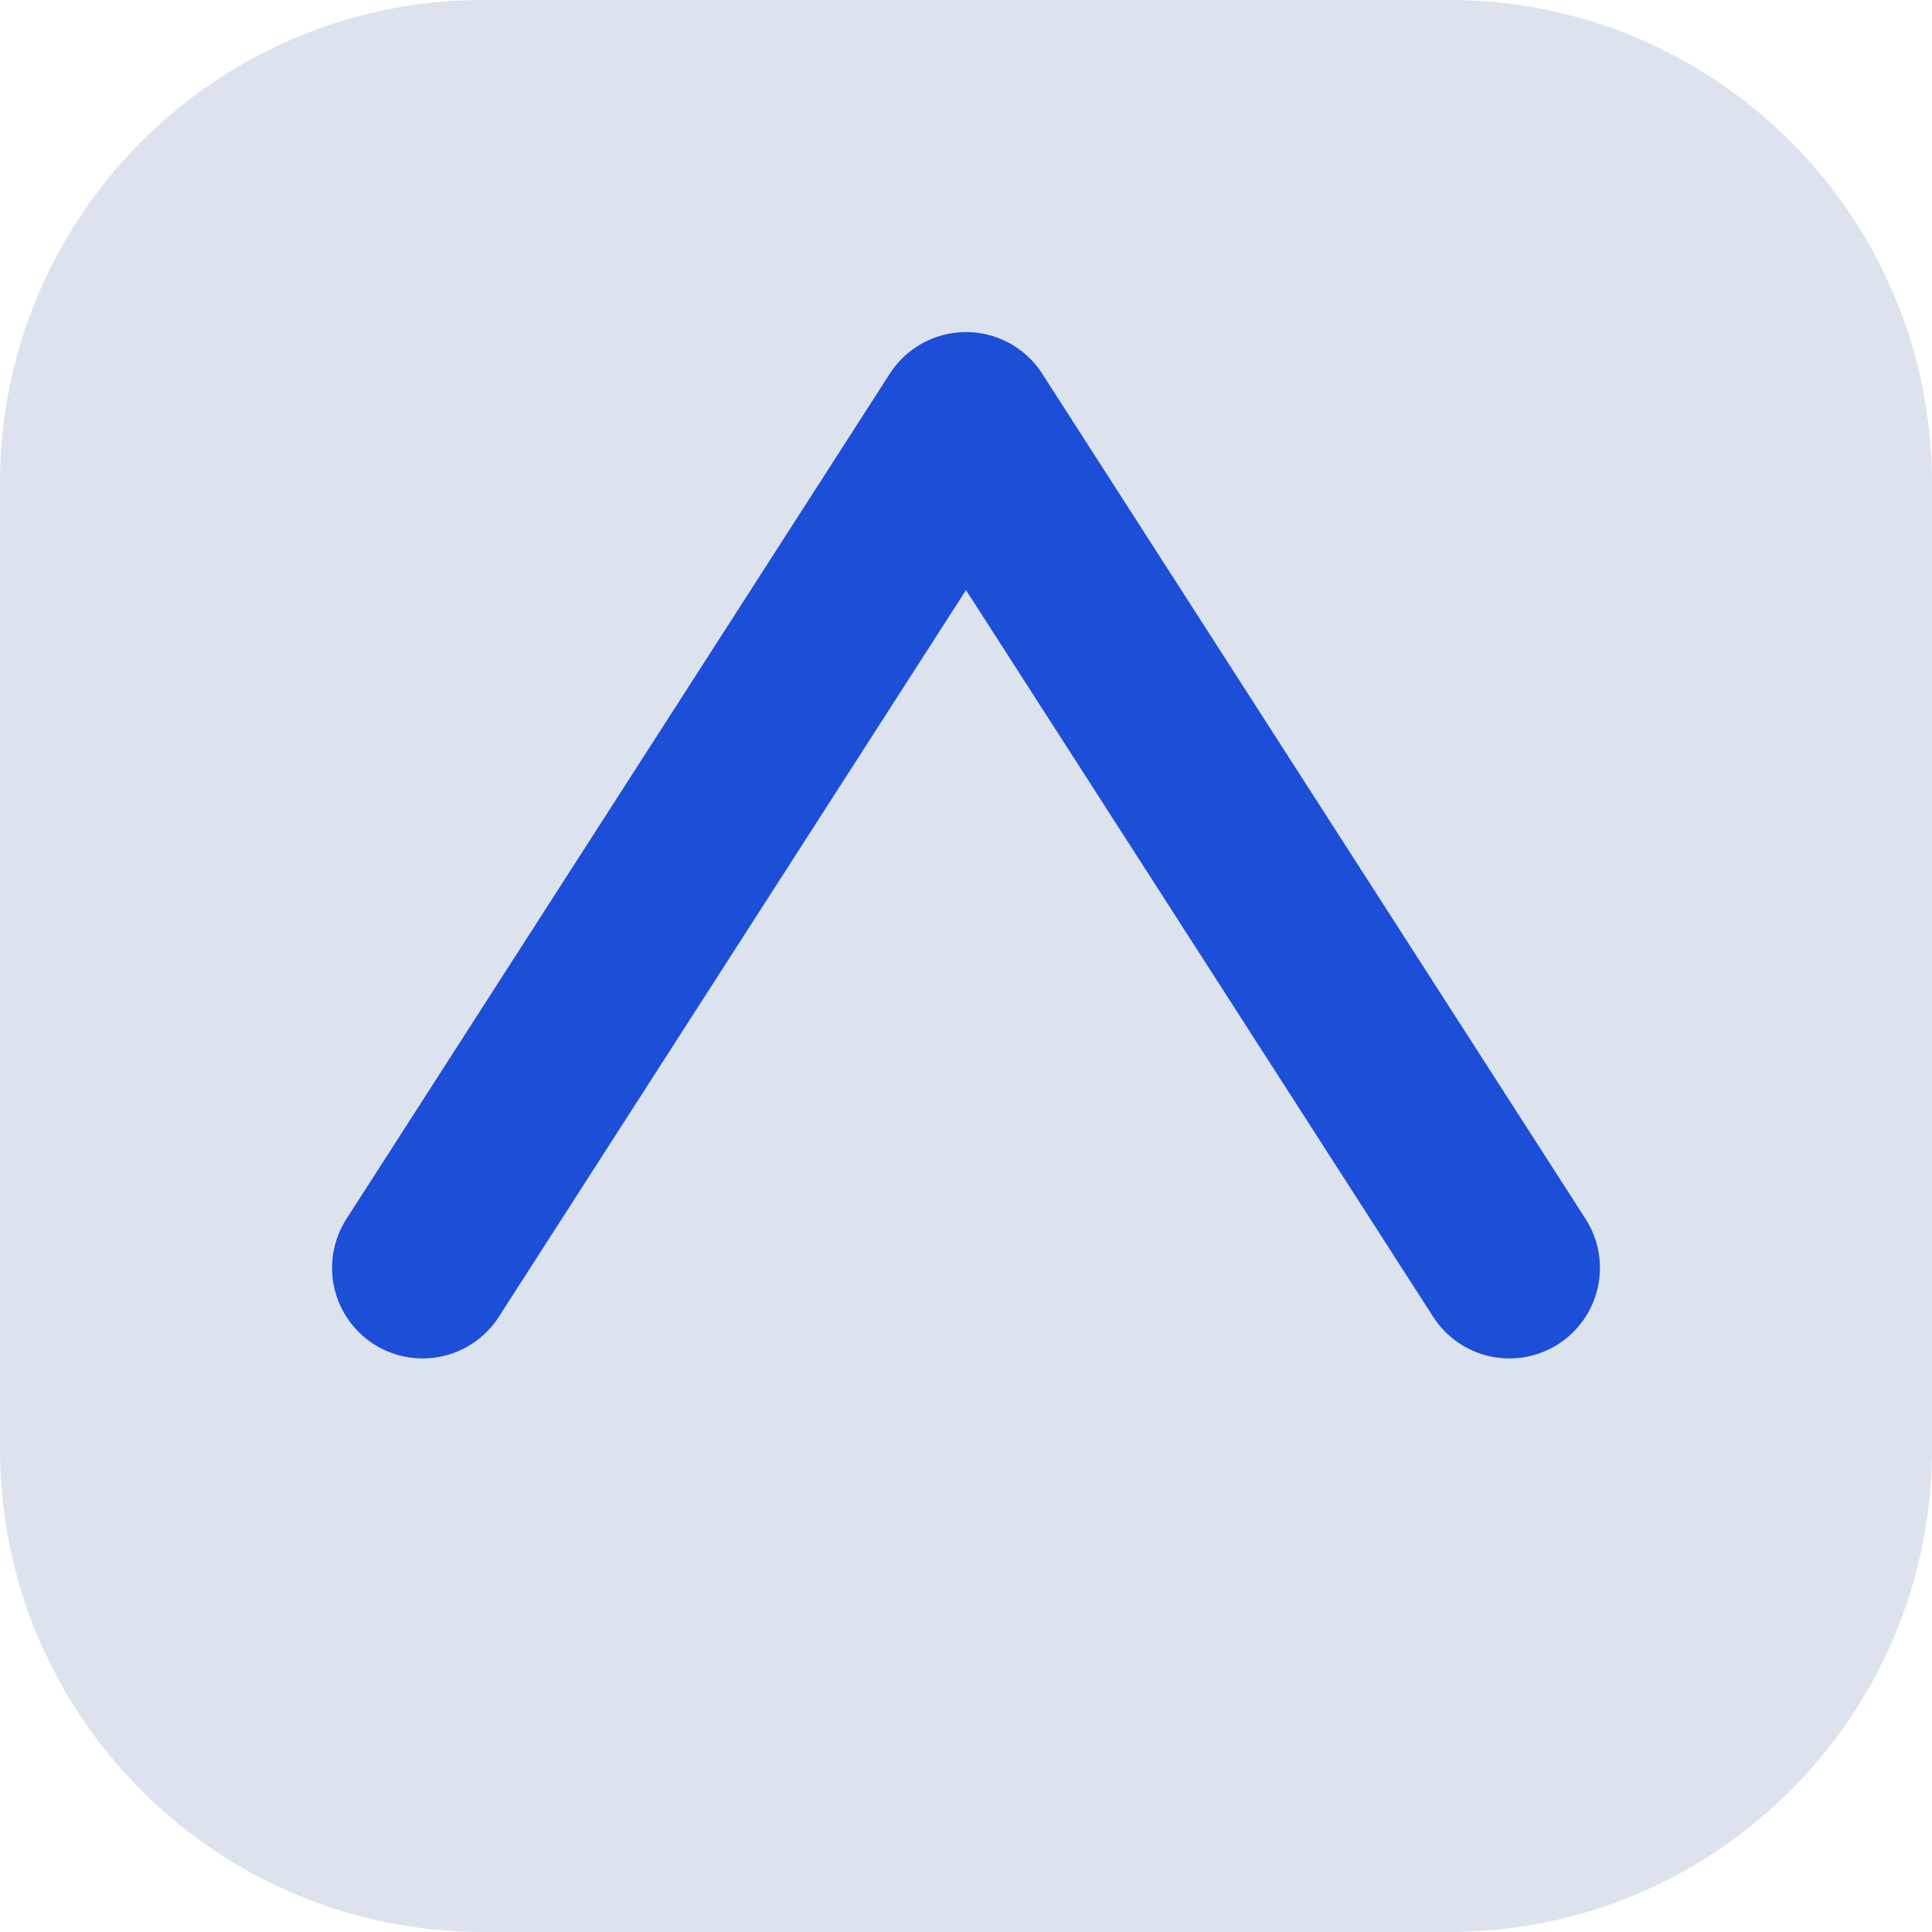
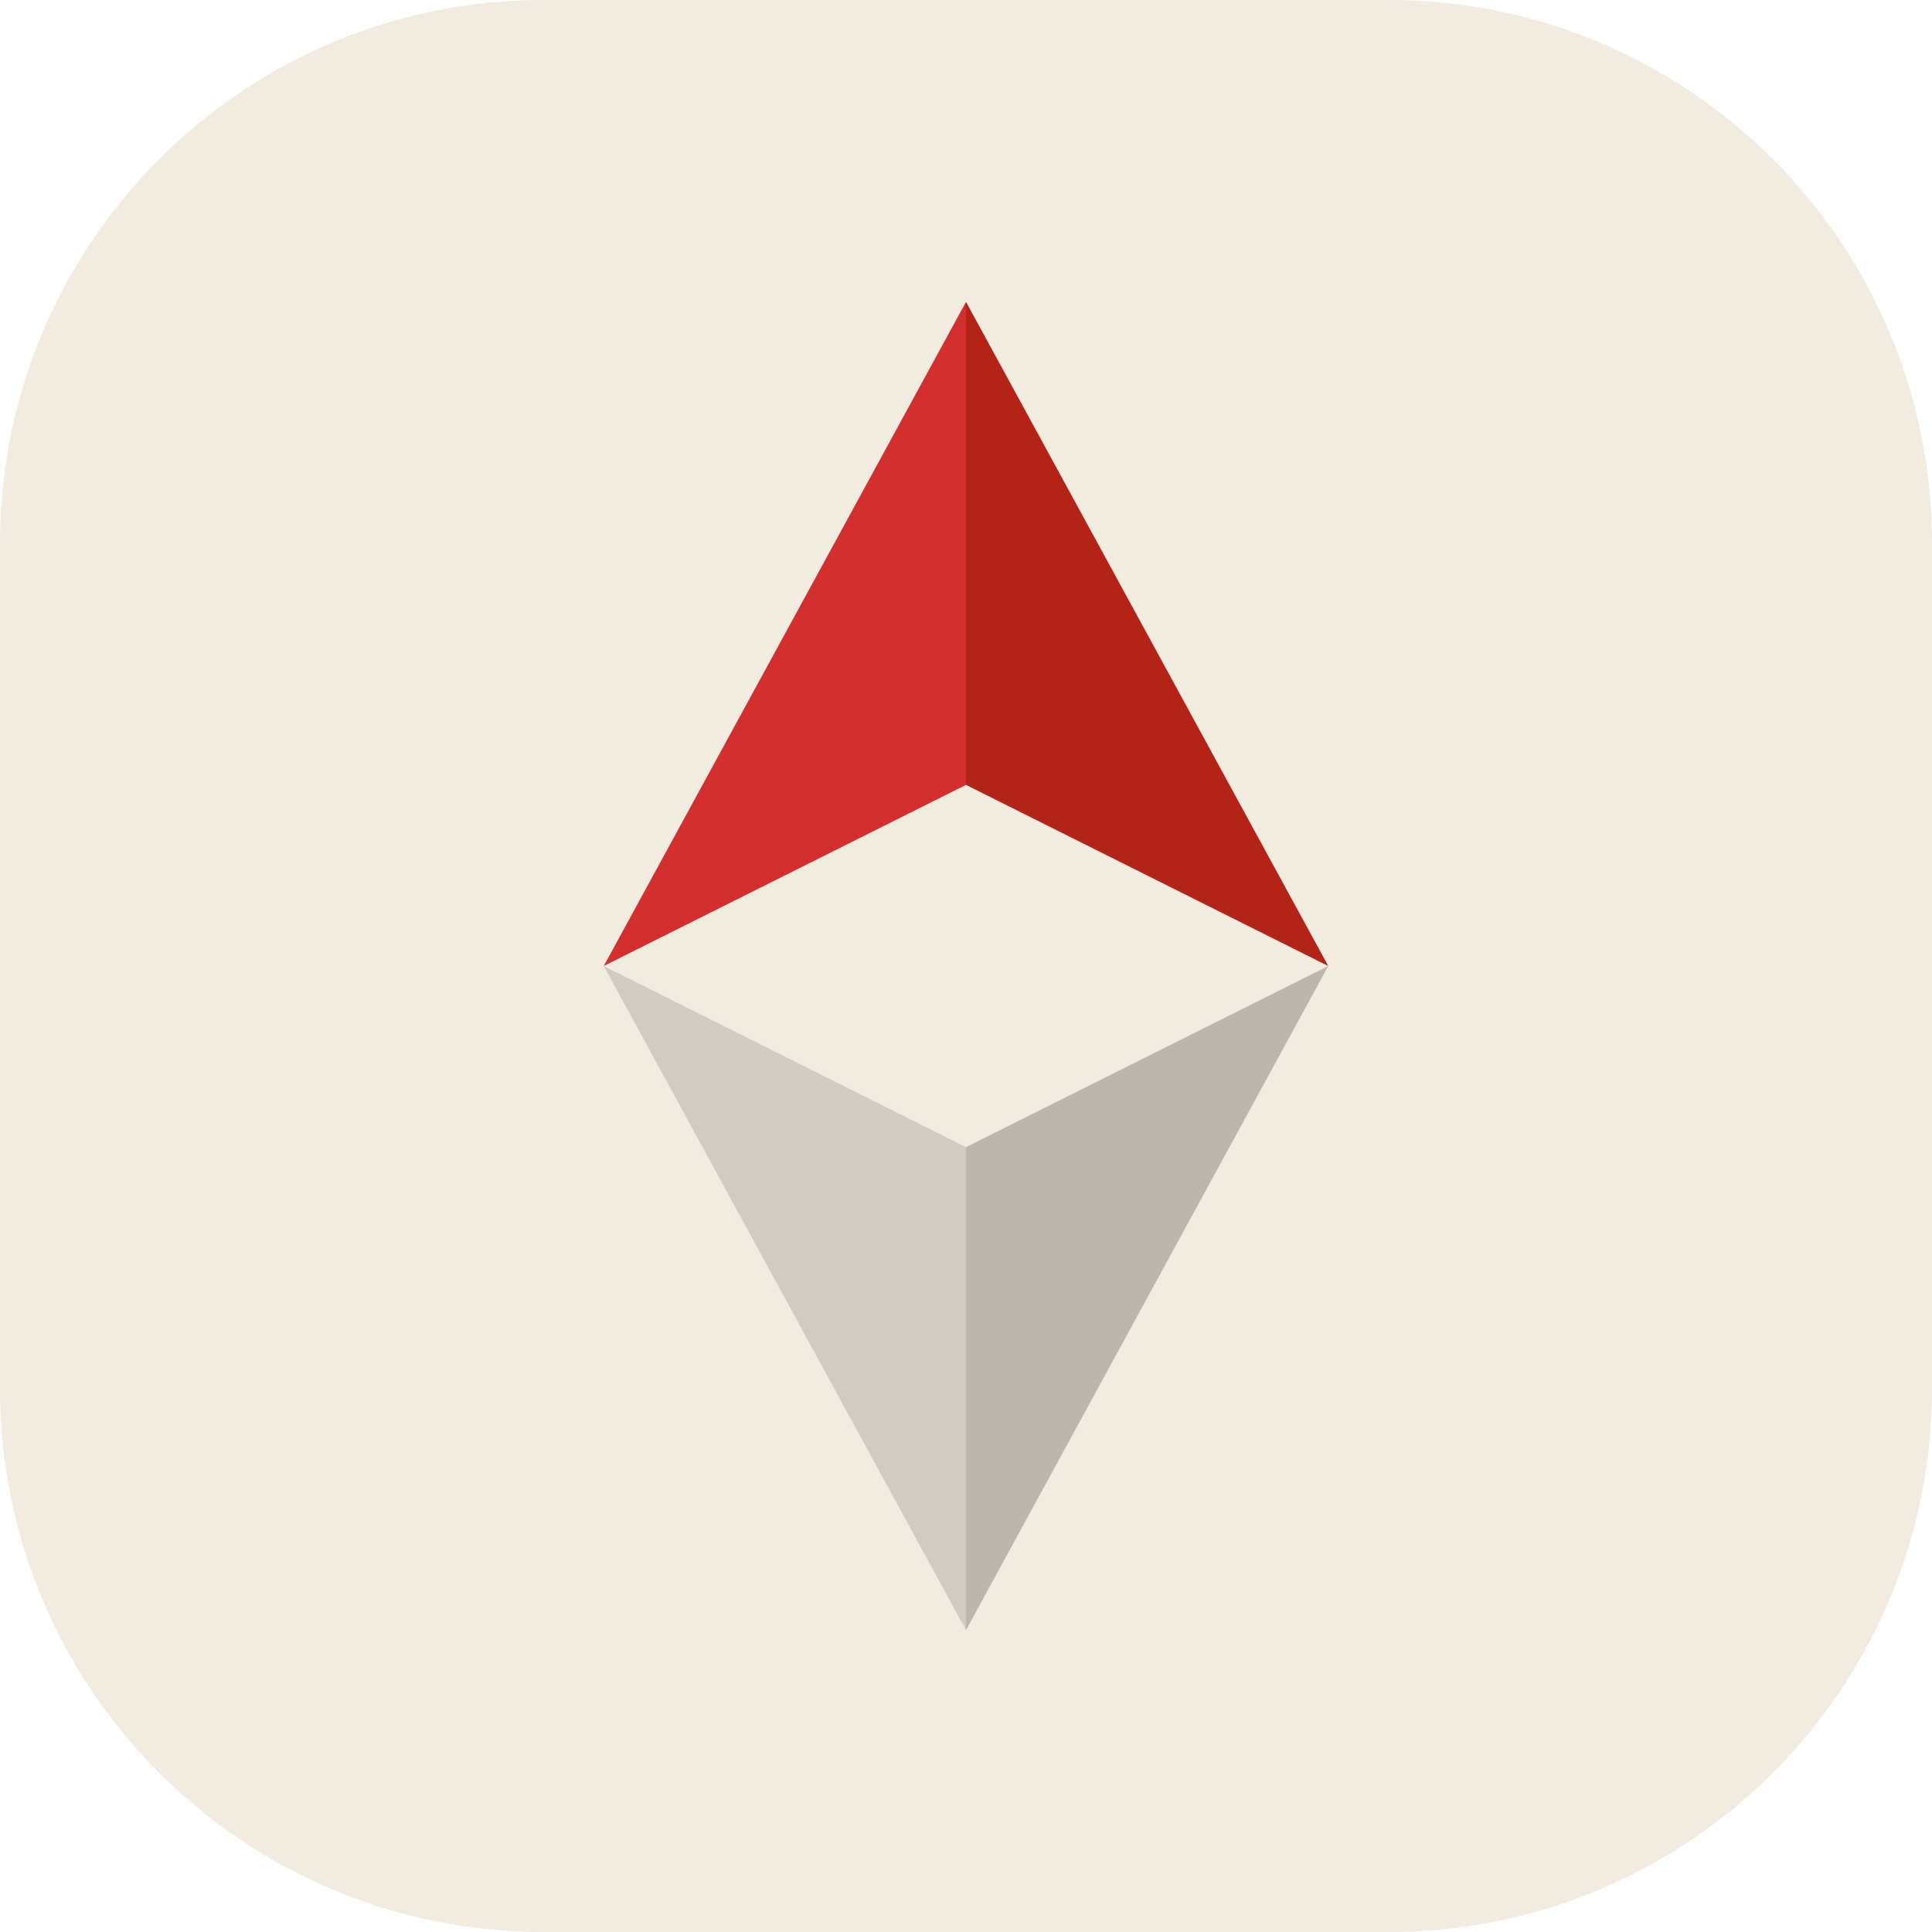
<svg xmlns="http://www.w3.org/2000/svg" viewBox="0 0 64 64">
-   <rect width="64" height="64" rx="16" fill="#dce3ee" />
-   <path d="M14 42 L32 14 L50 42" fill="none" stroke="#1d4ed8" stroke-width="6" stroke-linecap="round" stroke-linejoin="round" />
+   <rect width="64" height="64" rx="18" fill="#f1ebe0" />
+   <path d="M32 10 L44 32 L32 26 Z" fill="#b42318" />
+   <path d="M32 10 L20 32 L32 26 Z" fill="#d32f2f" />
+   <path d="M32 54 L20 32 L32 38 Z" fill="#1c1914" opacity="0.15" />
+   <path d="M32 54 L44 32 L32 38 Z" fill="#1c1914" opacity="0.25" />
</svg>
